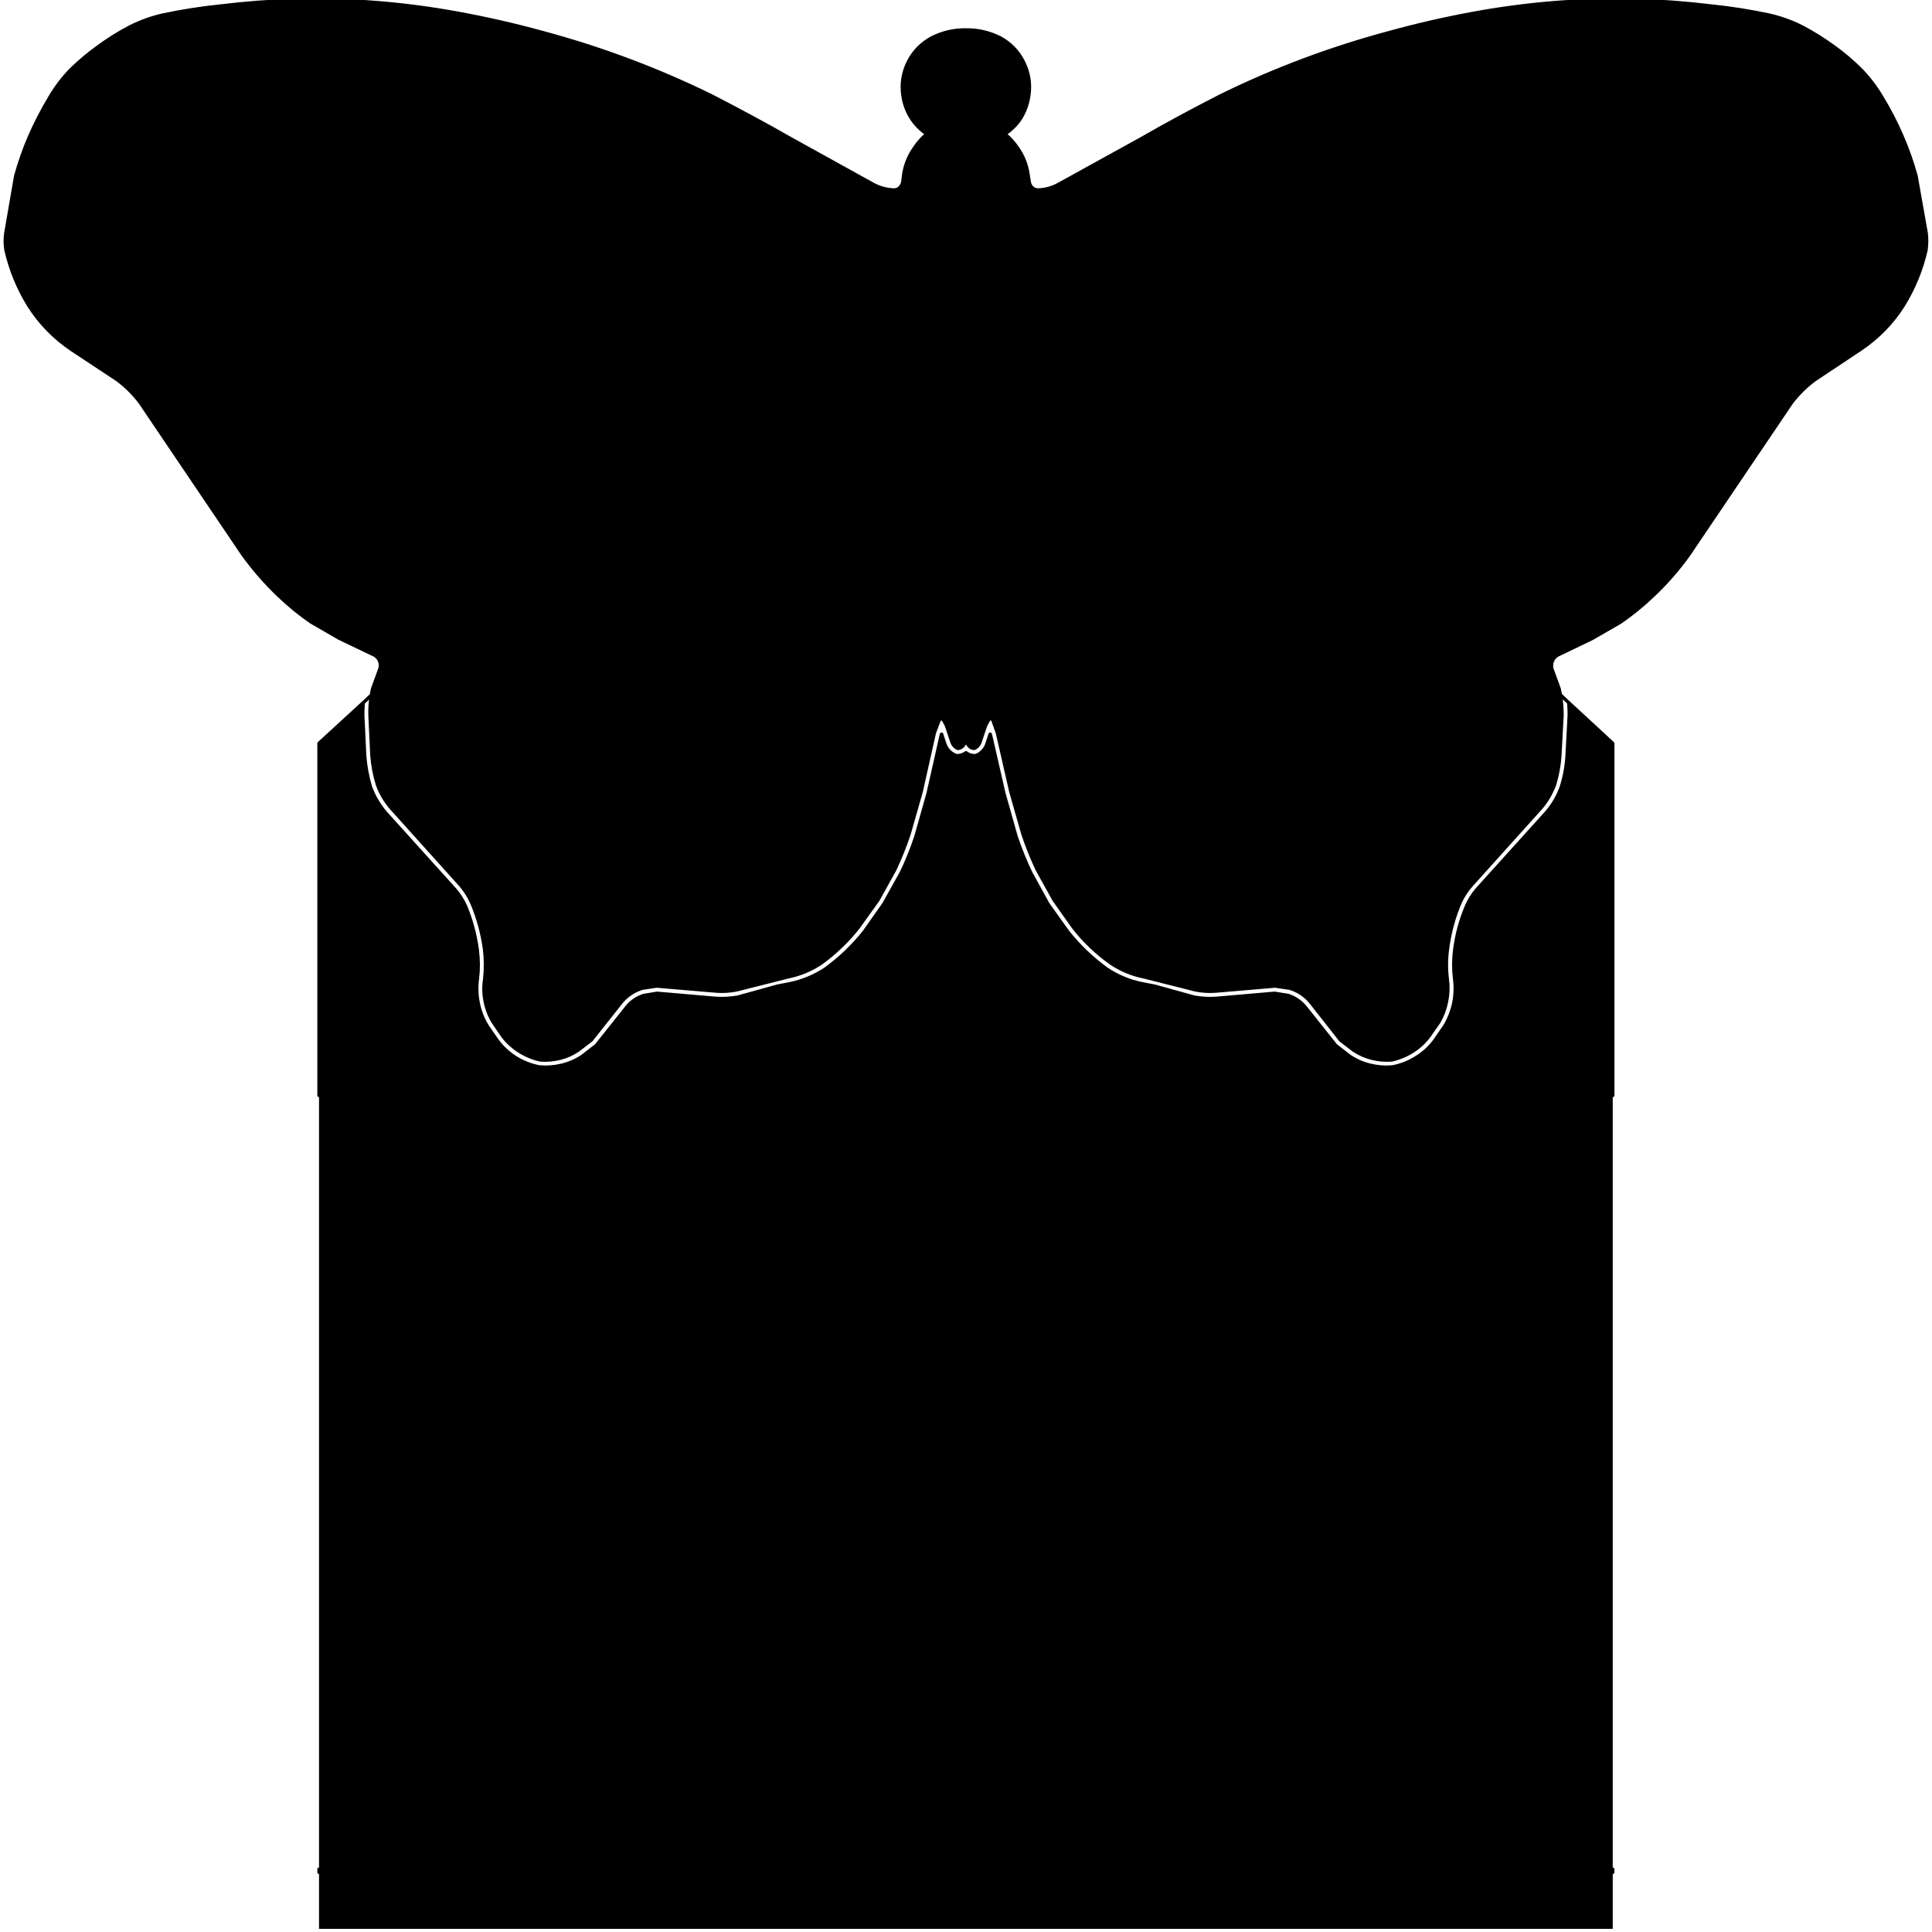
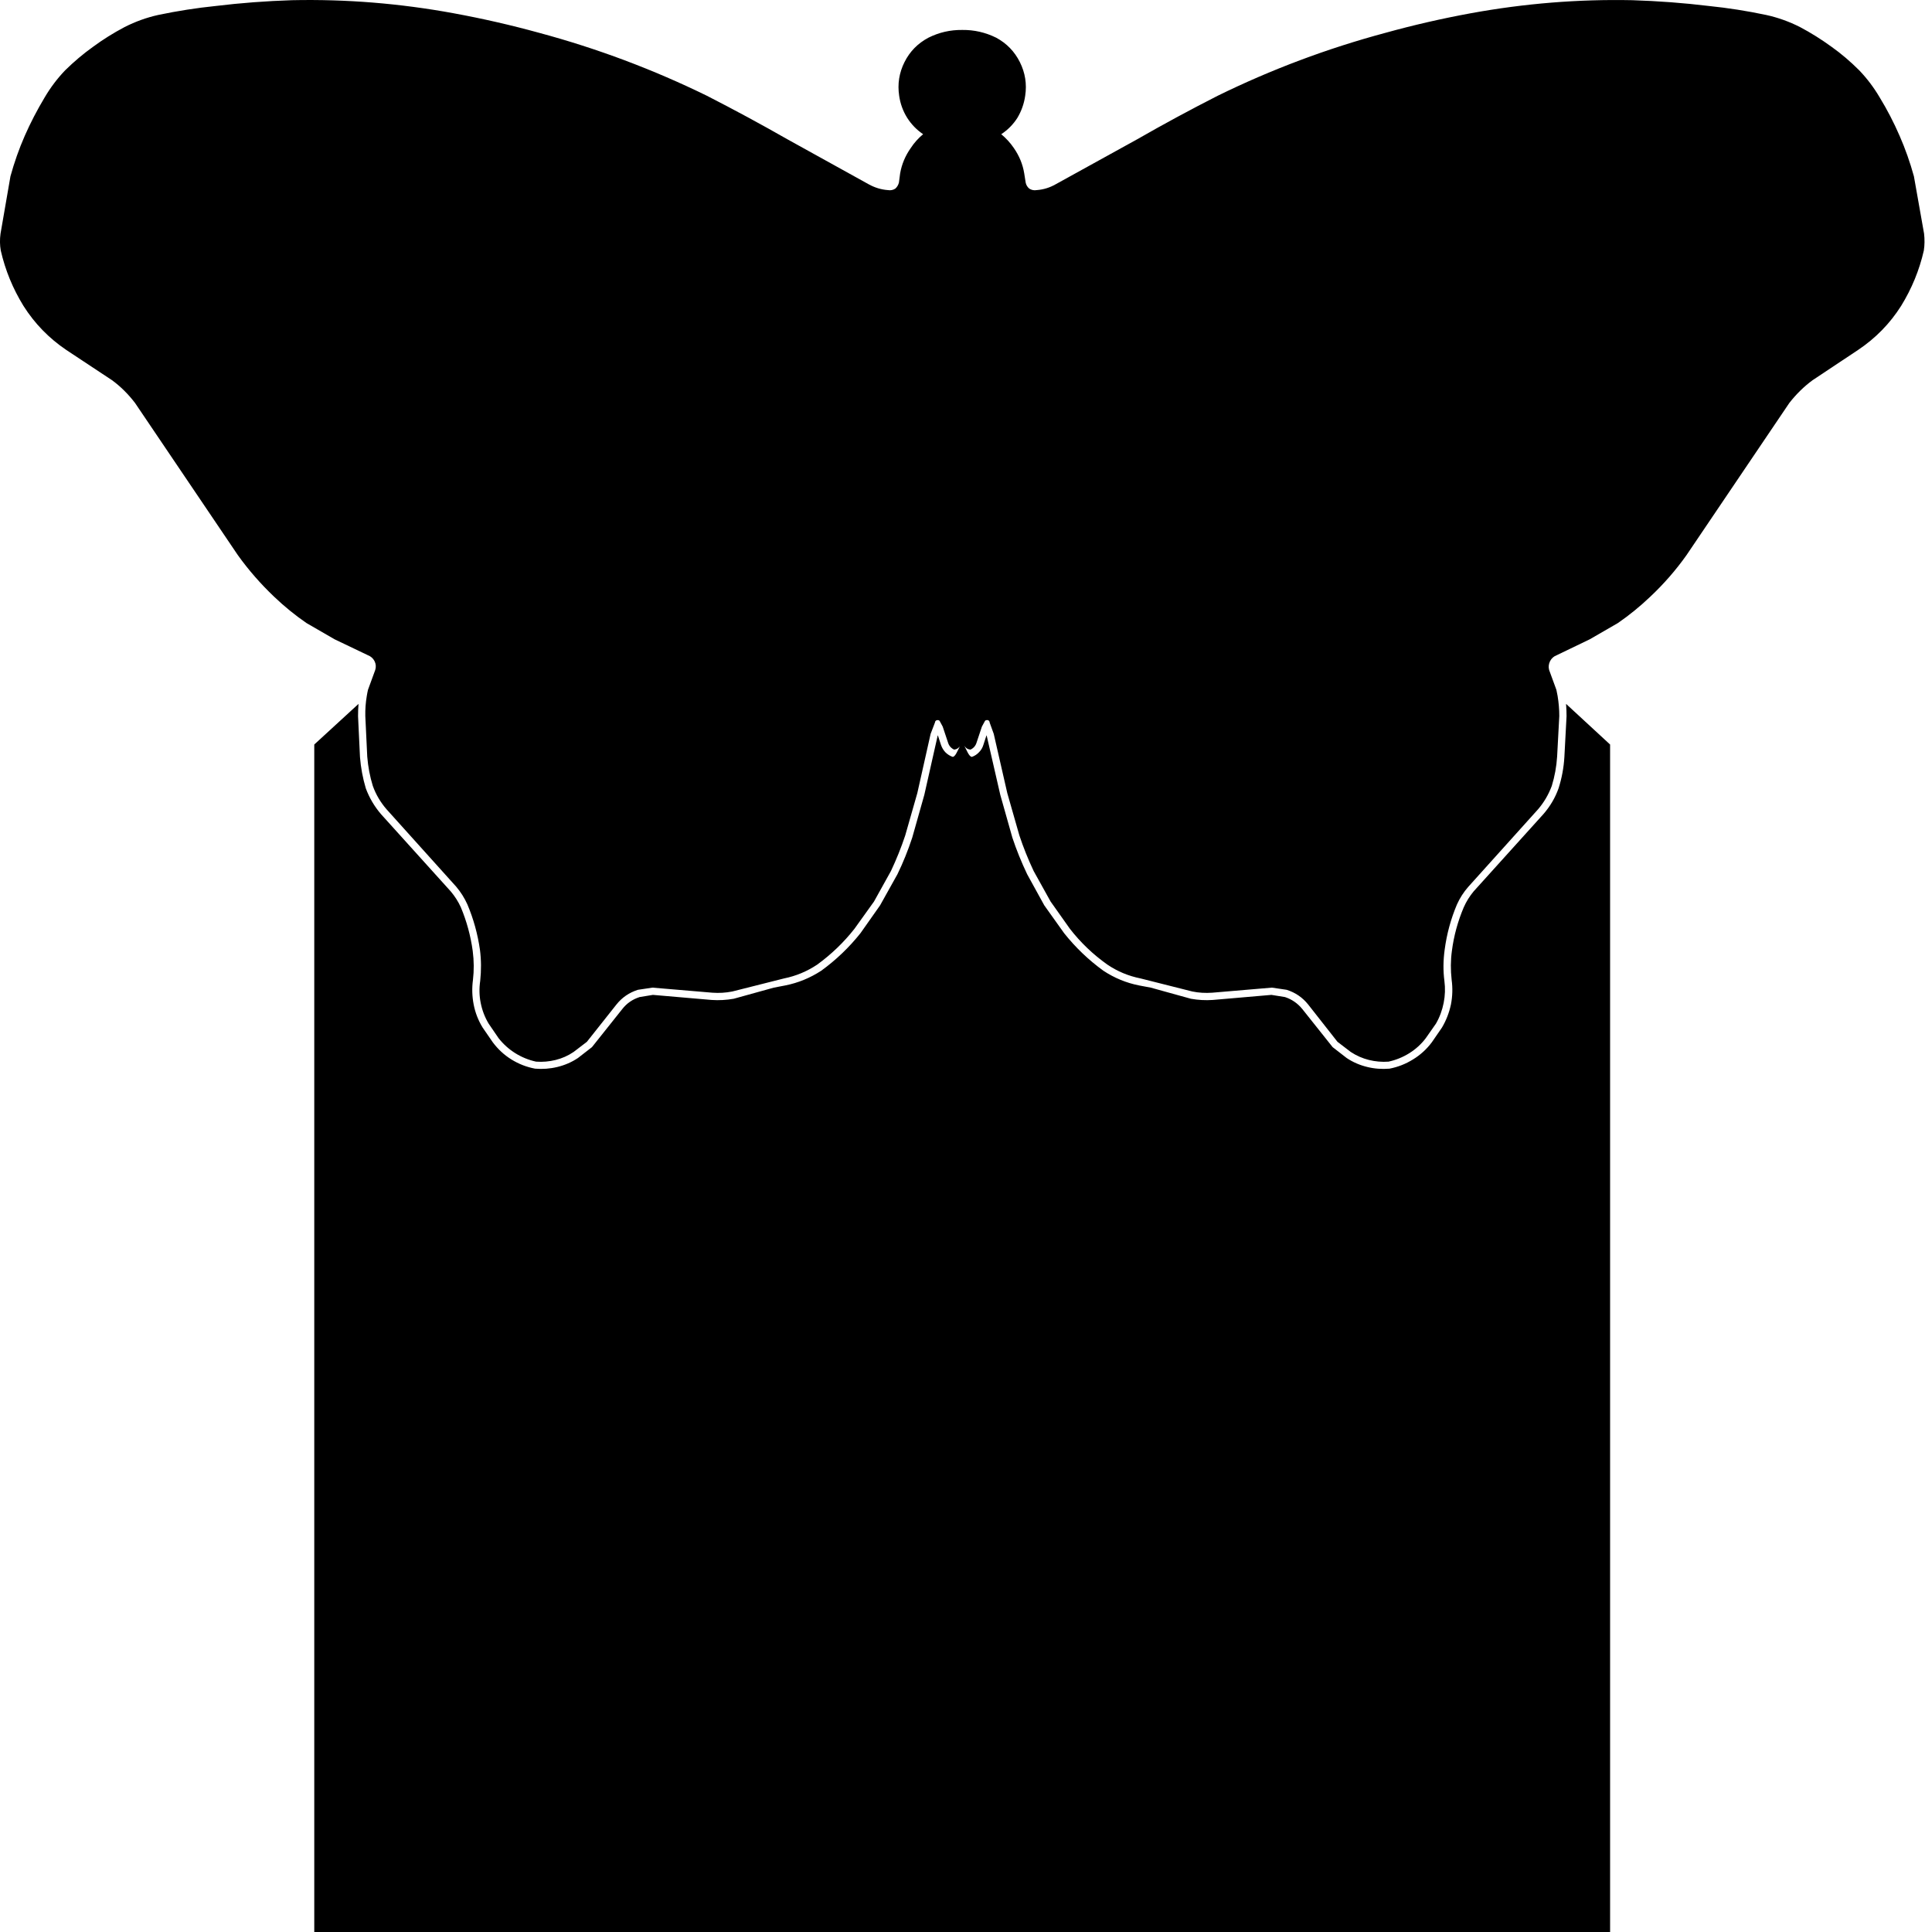
- <svg xmlns="http://www.w3.org/2000/svg" xmlns:xlink="http://www.w3.org/1999/xlink" version="1.1" preserveAspectRatio="none" x="0px" y="0px" width="400px" height="400px" viewBox="0 0 400 400">
-   <defs>
-     <g id="Layer0_0_FILL">
-       <path fill="#000000" stroke="none" d=" M 324.8 145.5 Q 324.9 146.9 324.9 148.05 L 324.45 156.5 Q 324.25 159.8 323.25 162.95 322.2 165.9 320.1 168.3 L 305.7 184.25 Q 304.45 185.75 303.65 187.55 301.8 191.9 301.2 196.55 300.8 199.5 301.15 202.55 301.5 205.1 301 207.65 300.45 210.2 299.15 212.4 L 297.05 215.45 Q 295.45 217.6 293.15 219 290.9 220.4 288.3 220.9 285.95 221.1 283.7 220.55 281.4 220 279.45 218.7 L 276.55 216.45 270.3 208.6 Q 268.85 206.8 266.7 206.1 L 263.9 205.65 251.75 206.7 Q 249.5 206.85 247.25 206.45 L 238.95 204.15 236.55 203.7 Q 232.55 202.9 229.15 200.65 224.55 197.3 221.05 192.9 L 216.95 187.15 213.4 180.7 Q 211.6 176.9 210.35 173.15 L 207.85 164.3 205.05 152.1 205 152 204.35 154 Q 204.1 154.85 203.45 155.5 202.85 156.15 202 156.45 200.85 156.5 200 155.85 199.1 156.5 198 156.45 197.15 156.15 196.5 155.5 195.9 154.85 195.6 154 L 194.95 152 194.9 152.1 192.15 164.3 189.65 173.15 Q 188.35 177.1 186.6 180.7 L 183 187.15 178.95 192.9 Q 175.45 197.3 170.85 200.65 167.4 202.9 163.4 203.7 L 161.05 204.15 152.75 206.45 Q 150.45 206.85 148.2 206.7 L 136.05 205.65 133.3 206.1 Q 131.1 206.8 129.7 208.6 L 123.45 216.45 120.55 218.7 Q 118.6 220 116.3 220.55 114 221.1 111.7 220.9 109.05 220.4 106.8 219 104.55 217.6 102.95 215.45 L 100.85 212.4 Q 99.5 210.2 99 207.65 98.5 205.1 98.85 202.55 99.2 199.65 98.8 196.55 98.15 191.85 96.35 187.55 95.55 185.8 94.25 184.25 L 79.85 168.3 Q 77.8 165.9 76.7 162.95 75.75 159.75 75.5 156.5 L 75.1 148.05 Q 75.1 146.6 75.2 145.5 L 66.05 153.9 66.05 226.8 66.05 387 66.05 387.65 66.05 399.35 333.9 399.35 333.9 387.65 333.9 387 333.9 226.8 333.9 153.9 324.8 145.5 M 398.8 48.3 L 396.7 36.45 Q 395.5 32.1 393.75 28.1 391.95 23.95 389.6 20.1 387.8 17.05 385.4 14.55 382.65 11.8 379.7 9.7 376.55 7.4 373.15 5.6 369.8 3.9 366.15 3.1 360.25 1.85 354.35 1.25 346.55 0.3 338.5 0.05 321.75 -0.3 305.1 2.75 296.1 4.4 287.45 6.8 269.4 11.65 252.8 19.8 244.25 24.15 236.15 28.8 L 219.3 38.1 Q 217.45 39.15 215.4 39.3 214.55 39.45 213.85 39 213.25 38.5 213.1 37.75 L 212.8 35.85 Q 212.35 33.05 210.65 30.6 209.55 29 208.05 27.75 210.1 26.4 211.4 24.35 212.65 22.25 213 19.8 213.55 16.15 211.9 12.85 210.25 9.55 207 7.8 203.65 6.15 200 6.2 196.3 6.15 193 7.8 189.7 9.55 188.05 12.85 186.4 16.15 186.95 19.8 187.3 22.25 188.6 24.35 189.9 26.4 191.9 27.75 190.4 29 189.35 30.6 187.65 33 187.15 35.85 L 186.9 37.75 Q 186.7 38.5 186.15 39 185.45 39.45 184.6 39.3 182.55 39.15 180.65 38.1 L 163.85 28.8 Q 155.7 24.15 147.2 19.8 130.55 11.65 112.55 6.8 103.85 4.4 94.85 2.75 78.2 -0.3 61.45 0.05 53.45 0.3 45.65 1.25 39.75 1.85 33.8 3.1 30.2 3.9 26.85 5.6 23.35 7.45 20.3 9.7 17.3 11.85 14.55 14.55 12.15 17.05 10.35 20.1 7.95 24.1 6.2 28.1 4.45 32.1 3.25 36.45 L 1.2 48.3 Q 0.95 50.1 1.25 51.8 2.65 57.9 5.95 63.25 9.4 68.7 14.8 72.35 L 24.25 78.6 Q 26.9 80.55 29 83.3 L 50.25 114.75 Q 53.55 119.35 57.75 123.35 60.95 126.4 64.45 128.8 L 70.25 132.15 77.15 135.45 Q 78.05 135.8 78.5 136.65 78.95 137.55 78.65 138.5 L 77.15 142.6 Q 77 143.25 76.9 143.9 76.55 145.95 76.6 148 L 77 156.4 Q 77.25 159.55 78.15 162.45 79.1 165.1 81 167.3 L 95.4 183.3 Q 96.8 184.95 97.7 186.95 99.6 191.45 100.3 196.35 100.7 199.5 100.35 202.75 100 205.05 100.45 207.3 100.9 209.6 102.1 211.6 L 104.15 214.6 Q 105.6 216.45 107.6 217.7 109.6 218.95 111.9 219.45 113.95 219.6 115.95 219.1 117.95 218.6 119.65 217.45 L 122.4 215.35 128.5 207.65 Q 130.25 205.45 132.95 204.6 L 135.95 204.15 148.35 205.2 Q 150.4 205.35 152.45 204.95 L 163.15 202.25 Q 166.85 201.5 170 199.4 174.4 196.2 177.7 192 L 181.75 186.35 185.25 180.05 Q 186.95 176.45 188.2 172.7 L 190.7 163.95 193.45 151.7 194.35 149.35 Q 194.35 149.15 194.5 149 194.65 148.85 194.9 148.85 195.15 148.85 195.3 149 L 195.95 150.2 197.05 153.5 Q 197.35 154.5 198.3 154.95 198.95 154.9 199.4 154.4 L 200 153.55 200.6 154.4 Q 201 154.9 201.7 154.95 202.65 154.5 202.95 153.5 L 204.05 150.2 204.7 149 Q 204.85 148.85 205.05 148.85 205.3 148.8 205.45 148.95 205.65 149.1 205.65 149.35 L 206.5 151.7 209.3 163.95 211.8 172.7 Q 213.05 176.45 214.75 180.05 L 218.25 186.35 222.25 192 Q 225.55 196.25 230 199.4 233.1 201.5 236.85 202.25 L 247.55 204.95 Q 249.55 205.35 251.65 205.2 L 264 204.15 267.05 204.6 Q 269.75 205.45 271.5 207.65 L 277.55 215.35 280.3 217.45 Q 282.05 218.6 284.05 219.1 286.05 219.6 288.1 219.45 290.4 218.95 292.4 217.7 294.4 216.45 295.8 214.6 L 297.9 211.6 Q 299.05 209.6 299.5 207.3 299.95 205.05 299.65 202.75 299.25 199.65 299.7 196.35 300.35 191.45 302.25 186.95 303.15 184.95 304.6 183.3 L 319 167.3 Q 320.85 165.15 321.85 162.45 322.75 159.5 322.95 156.4 L 323.4 148 Q 323.4 145.95 323.05 143.85 322.95 143.25 322.8 142.6 L 321.3 138.5 Q 321.05 137.55 321.5 136.65 321.95 135.8 322.85 135.45 L 329.7 132.15 335.5 128.8 Q 339 126.4 342.2 123.35 346.4 119.4 349.7 114.75 L 370.95 83.3 Q 373.1 80.55 375.75 78.6 L 385.15 72.35 Q 390.6 68.7 394.05 63.25 397.35 57.9 398.75 51.8 399 50.1 398.8 48.3 Z" />
-     </g>
-     <path id="Layer0_0_1_STROKES" stroke="#000000" stroke-width="0.7" stroke-linejoin="round" stroke-linecap="round" fill="none" d=" M 76.9 143.9 Q 77 143.25 77.15 142.6 L 78.65 138.5 Q 78.95 137.55 78.5 136.65 78.05 135.8 77.15 135.45 L 70.25 132.15 64.45 128.8 Q 60.95 126.4 57.75 123.35 53.55 119.35 50.25 114.75 L 29 83.3 Q 26.9 80.55 24.25 78.6 L 14.8 72.35 Q 9.4 68.7 5.95 63.25 2.65 57.9 1.25 51.8 0.95 50.1 1.2 48.3 L 3.25 36.45 Q 4.45 32.1 6.2 28.1 7.95 24.1 10.35 20.1 12.15 17.05 14.55 14.55 17.3 11.85 20.3 9.7 23.35 7.45 26.85 5.6 30.2 3.9 33.8 3.1 39.75 1.85 45.65 1.25 53.45 0.3 61.45 0.05 78.2 -0.3 94.85 2.75 103.85 4.4 112.55 6.8 130.55 11.65 147.2 19.8 155.7 24.15 163.85 28.8 L 180.65 38.1 Q 182.55 39.15 184.6 39.3 185.45 39.45 186.15 39 186.7 38.5 186.9 37.75 L 187.15 35.85 Q 187.65 33 189.35 30.6 190.4 29 191.9 27.75 189.9 26.4 188.6 24.35 187.3 22.25 186.95 19.8 186.4 16.15 188.05 12.85 189.7 9.55 193 7.8 196.3 6.15 200 6.2 203.65 6.15 207 7.8 210.25 9.55 211.9 12.85 213.55 16.15 213 19.8 212.65 22.25 211.4 24.35 210.1 26.4 208.05 27.75 209.55 29 210.65 30.6 212.35 33.05 212.8 35.85 L 213.1 37.75 Q 213.25 38.5 213.85 39 214.55 39.45 215.4 39.3 217.45 39.15 219.3 38.1 L 236.15 28.8 Q 244.25 24.15 252.8 19.8 269.4 11.65 287.45 6.8 296.1 4.4 305.1 2.75 321.75 -0.3 338.5 0.05 346.55 0.3 354.35 1.25 360.25 1.85 366.15 3.1 369.8 3.9 373.15 5.6 376.55 7.4 379.7 9.7 382.65 11.8 385.4 14.55 387.8 17.05 389.6 20.1 391.95 23.95 393.75 28.1 395.5 32.1 396.7 36.45 L 398.8 48.3 Q 399 50.1 398.75 51.8 397.35 57.9 394.05 63.25 390.6 68.7 385.15 72.35 L 375.75 78.6 Q 373.1 80.55 370.95 83.3 L 349.7 114.75 Q 346.4 119.4 342.2 123.35 339 126.4 335.5 128.8 L 329.7 132.15 322.85 135.45 Q 321.95 135.8 321.5 136.65 321.05 137.55 321.3 138.5 L 322.8 142.6 Q 322.95 143.25 323.05 143.85 L 324.8 145.5 333.9 153.9 333.9 226.8 M 333.9 387 L 333.9 387.65 M 66.05 387.65 L 66.05 387 M 66.05 226.8 L 66.05 153.9 75.2 145.5 76.9 143.9 Q 76.55 145.95 76.6 148 L 77 156.4 Q 77.25 159.55 78.15 162.45 79.1 165.1 81 167.3 L 95.4 183.3 Q 96.8 184.95 97.7 186.95 99.6 191.45 100.3 196.35 100.7 199.5 100.35 202.75 100 205.05 100.45 207.3 100.9 209.6 102.1 211.6 L 104.15 214.6 Q 105.6 216.45 107.6 217.7 109.6 218.95 111.9 219.45 113.95 219.6 115.95 219.1 117.95 218.6 119.65 217.45 L 122.4 215.35 128.5 207.65 Q 130.25 205.45 132.95 204.6 L 135.95 204.15 148.35 205.2 Q 150.4 205.35 152.45 204.95 L 163.15 202.25 Q 166.85 201.5 170 199.4 174.4 196.2 177.7 192 L 181.75 186.35 185.25 180.05 Q 186.95 176.45 188.2 172.7 L 190.7 163.95 193.45 151.7 194.35 149.35 Q 194.35 149.15 194.5 149 194.65 148.85 194.9 148.85 195.15 148.85 195.3 149 L 195.95 150.2 197.05 153.5 Q 197.35 154.5 198.3 154.95 198.95 154.9 199.4 154.4 L 200 153.55 200.6 154.4 Q 201 154.9 201.7 154.95 202.65 154.5 202.95 153.5 L 204.05 150.2 204.7 149 Q 204.85 148.85 205.05 148.85 205.3 148.8 205.45 148.95 205.65 149.1 205.65 149.35 L 206.5 151.7 209.3 163.95 211.8 172.7 Q 213.05 176.45 214.75 180.05 L 218.25 186.35 222.25 192 Q 225.55 196.25 230 199.4 233.1 201.5 236.85 202.25 L 247.55 204.95 Q 249.55 205.35 251.65 205.2 L 264 204.15 267.05 204.6 Q 269.75 205.45 271.5 207.65 L 277.55 215.35 280.3 217.45 Q 282.05 218.6 284.05 219.1 286.05 219.6 288.1 219.45 290.4 218.95 292.4 217.7 294.4 216.45 295.8 214.6 L 297.9 211.6 Q 299.05 209.6 299.5 207.3 299.95 205.05 299.65 202.75 299.25 199.65 299.7 196.35 300.35 191.45 302.25 186.95 303.15 184.95 304.6 183.3 L 319 167.3 Q 320.85 165.15 321.85 162.45 322.75 159.5 322.95 156.4 L 323.4 148 Q 323.4 145.95 323.05 143.85 M 324.8 145.5 Q 324.9 146.9 324.9 148.05 L 324.45 156.5 Q 324.25 159.8 323.25 162.95 322.2 165.9 320.1 168.3 L 305.7 184.25 Q 304.45 185.75 303.65 187.55 301.8 191.9 301.2 196.55 300.8 199.5 301.15 202.55 301.5 205.1 301 207.65 300.45 210.2 299.15 212.4 L 297.05 215.45 Q 295.45 217.6 293.15 219 290.9 220.4 288.3 220.9 285.95 221.1 283.7 220.55 281.4 220 279.45 218.7 L 276.55 216.45 270.3 208.6 Q 268.85 206.8 266.7 206.1 L 263.9 205.65 251.75 206.7 Q 249.5 206.85 247.25 206.45 L 238.95 204.15 236.55 203.7 Q 232.55 202.9 229.15 200.65 224.55 197.3 221.05 192.9 L 216.95 187.15 213.4 180.7 Q 211.6 176.9 210.35 173.15 L 207.85 164.3 205.05 152.1 205 152 204.35 154 Q 204.1 154.85 203.45 155.5 202.85 156.15 202 156.45 200.85 156.5 200 155.85 199.1 156.5 198 156.45 197.15 156.15 196.5 155.5 195.9 154.85 195.6 154 L 194.95 152 194.9 152.1 192.15 164.3 189.65 173.15 Q 188.35 177.1 186.6 180.7 L 183 187.15 178.95 192.9 Q 175.45 197.3 170.85 200.65 167.4 202.9 163.4 203.7 L 161.05 204.15 152.75 206.45 Q 150.45 206.85 148.2 206.7 L 136.05 205.65 133.3 206.1 Q 131.1 206.8 129.7 208.6 L 123.45 216.45 120.55 218.7 Q 118.6 220 116.3 220.55 114 221.1 111.7 220.9 109.05 220.4 106.8 219 104.55 217.6 102.95 215.45 L 100.85 212.4 Q 99.5 210.2 99 207.65 98.5 205.1 98.85 202.55 99.2 199.65 98.8 196.55 98.15 191.85 96.35 187.55 95.55 185.8 94.25 184.25 L 79.85 168.3 Q 77.8 165.9 76.7 162.95 75.75 159.75 75.5 156.5 L 75.1 148.05 Q 75.1 146.6 75.2 145.5" />
-   </defs>
-   <g transform="matrix( 1, 0, 0, 1, 0,0) ">
-     <use xlink:href="#Layer0_0_FILL" />
-     <use xlink:href="#Layer0_0_1_STROKES" />
-   </g>
+ <svg xmlns="http://www.w3.org/2000/svg" id="Warstwa_1" data-name="Warstwa 1" viewBox="0 0 397.8 399.34">
+   <path d="M397.71,48.29l-2.1-11.85c-.8-2.9-1.78-5.68-2.95-8.35-1.2-2.77-2.58-5.43-4.15-8-1.2-2.03-2.6-3.88-4.2-5.55-1.83-1.83-3.73-3.45-5.7-4.85-2.1-1.53-4.28-2.9-6.55-4.1-2.23-1.13-4.57-1.97-7-2.5-3.93-.83-7.87-1.45-11.8-1.85-5.2-.63-10.48-1.03-15.85-1.2-11.17-.23-22.3.67-33.4,2.7-6,1.1-11.88,2.45-17.65,4.05-12.03,3.23-23.58,7.57-34.65,13-5.7,2.9-11.25,5.9-16.65,9l-16.85,9.3c-1.23.7-2.53,1.1-3.9,1.2-.57.1-1.08,0-1.55-.3-.4-.33-.65-.75-.75-1.25l-.3-1.9c-.3-1.87-1.02-3.62-2.15-5.25-.73-1.07-1.6-2.02-2.6-2.85,1.37-.9,2.48-2.03,3.35-3.4.83-1.4,1.37-2.92,1.6-4.55.37-2.43,0-4.75-1.1-6.95-1.1-2.2-2.73-3.88-4.9-5.05-2.23-1.1-4.57-1.63-7-1.6-2.47-.03-4.8.5-7,1.6-2.2,1.17-3.85,2.85-4.95,5.05-1.1,2.2-1.47,4.52-1.1,6.95.23,1.63.78,3.15,1.65,4.55.87,1.37,1.97,2.5,3.3,3.4-1,.83-1.85,1.78-2.55,2.85-1.13,1.6-1.87,3.35-2.2,5.25l-.25,1.9c-.13.5-.38.92-.75,1.25-.47.3-.98.4-1.55.3-1.37-.1-2.68-.5-3.95-1.2l-16.8-9.3c-5.43-3.1-10.98-6.1-16.65-9-11.1-5.43-22.65-9.77-34.65-13-5.8-1.6-11.7-2.95-17.7-4.05C82.66.7,71.53-.2,60.36.04c-5.33.17-10.6.57-15.8,1.2-3.93.4-7.88,1.02-11.85,1.85-2.4.53-4.72,1.37-6.95,2.5-2.33,1.23-4.52,2.6-6.55,4.1-2,1.43-3.92,3.05-5.75,4.85-1.6,1.67-3,3.52-4.2,5.55-1.6,2.67-2.98,5.33-4.15,8-1.17,2.67-2.15,5.45-2.95,8.35L.11,48.29c-.17,1.2-.15,2.37.05,3.5.93,4.07,2.5,7.88,4.7,11.45,2.3,3.63,5.25,6.67,8.85,9.1l9.45,6.25c1.77,1.3,3.35,2.87,4.75,4.7l21.25,31.45c2.2,3.07,4.7,5.93,7.5,8.6,2.13,2.03,4.37,3.85,6.7,5.45l5.8,3.35,6.9,3.3c.6.23,1.05.63,1.35,1.2.3.6.35,1.22.15,1.85l-1.5,4.1c-.1.43-.18.87-.25,1.3-.23,1.37-.33,2.73-.3,4.1l.4,8.4c.17,2.1.55,4.12,1.15,6.05.63,1.77,1.58,3.38,2.85,4.85l14.4,16c.93,1.1,1.7,2.32,2.3,3.65,1.27,3,2.13,6.13,2.6,9.4.27,2.1.28,4.23.05,6.4-.23,1.53-.2,3.05.1,4.55.3,1.53.85,2.97,1.65,4.3l2.05,3c.97,1.23,2.12,2.27,3.45,3.1s2.77,1.42,4.3,1.75c1.37.1,2.72-.02,4.05-.35,1.33-.33,2.57-.88,3.7-1.65l2.75-2.1,6.1-7.7c1.17-1.47,2.65-2.48,4.45-3.05l3-.45,12.4,1.05c1.37.1,2.73.02,4.1-.25l10.7-2.7c2.47-.5,4.75-1.45,6.85-2.85,2.93-2.13,5.5-4.6,7.7-7.4l4.05-5.65,3.5-6.3c1.13-2.4,2.12-4.85,2.95-7.35l2.5-8.75,2.75-12.25.9-2.35c0-.13.05-.25.15-.35s.23-.15.4-.15.3.05.4.15l.65,1.2,1.1,3.3c.2.67.62,1.15,1.25,1.45.43-.03.8-.22,1.1-.55l.11-.15c-.47.89-.97,2.23-1.51,2.2-.57-.2-1.07-.52-1.5-.95-.4-.43-.7-.93-.9-1.5l-.65-2-.05.1-2.75,12.2-2.5,8.85c-.87,2.63-1.88,5.15-3.05,7.55l-3.6,6.45-4.05,5.75c-2.33,2.93-5.03,5.52-8.1,7.75-2.3,1.5-4.78,2.52-7.45,3.05l-2.35.45-8.3,2.3c-1.53.27-3.05.35-4.55.25l-12.15-1.05-2.75.45c-1.47.47-2.67,1.3-3.6,2.5l-6.25,7.85-2.9,2.25c-1.3.87-2.72,1.48-4.25,1.85-1.53.37-3.07.48-4.6.35-1.77-.33-3.4-.97-4.9-1.9-1.5-.93-2.78-2.12-3.85-3.55l-2.1-3.05c-.9-1.47-1.52-3.05-1.85-4.75-.33-1.7-.38-3.4-.15-5.1.23-1.93.22-3.93-.05-6-.43-3.13-1.25-6.13-2.45-9-.53-1.17-1.23-2.27-2.1-3.3l-14.4-15.95c-1.37-1.6-2.42-3.38-3.15-5.35-.63-2.13-1.03-4.28-1.2-6.45l-.4-8.45c0-.97.03-1.82.1-2.55l-9.15,8.4v245.45h267.85v-245.45l-9.1-8.4c.07.93.1,1.78.1,2.55l-.45,8.45c-.13,2.2-.53,4.35-1.2,6.45-.7,1.97-1.75,3.75-3.15,5.35l-14.4,15.95c-.83,1-1.52,2.1-2.05,3.3-1.23,2.9-2.05,5.9-2.45,9-.27,1.97-.28,3.97-.05,6,.23,1.7.18,3.4-.15,5.1-.37,1.7-.98,3.28-1.85,4.75l-2.1,3.05c-1.07,1.43-2.37,2.62-3.9,3.55-1.5.93-3.12,1.57-4.85,1.9-1.57.13-3.1.02-4.6-.35-1.53-.37-2.95-.98-4.25-1.85l-2.9-2.25-6.25-7.85c-.97-1.2-2.17-2.03-3.6-2.5l-2.8-.45-12.15,1.05c-1.5.1-3,.02-4.5-.25l-8.3-2.3-2.4-.45c-2.67-.53-5.13-1.55-7.4-3.05-3.07-2.23-5.77-4.82-8.1-7.75l-4.1-5.75-3.55-6.45c-1.2-2.53-2.22-5.05-3.05-7.55l-2.5-8.85-2.8-12.2-.05-.1-.65,2c-.17.57-.47,1.07-.9,1.5-.4.43-.88.75-1.45.95-.59.03-1.12-1.43-1.59-2.31l.19.26c.27.33.63.52,1.1.55.63-.3,1.05-.78,1.25-1.45l1.1-3.3.65-1.2c.1-.1.22-.15.35-.15.17-.03.3,0,.4.1.13.1.2.23.2.4l.85,2.35,2.8,12.25,2.5,8.75c.83,2.5,1.82,4.95,2.95,7.35l3.5,6.3,4,5.65c2.2,2.83,4.78,5.3,7.75,7.4,2.07,1.4,4.35,2.35,6.85,2.85l10.7,2.7c1.33.27,2.7.35,4.1.25l12.35-1.05,3.05.45c1.8.57,3.28,1.58,4.45,3.05l6.05,7.7,2.75,2.1c1.17.77,2.42,1.32,3.75,1.65,1.33.33,2.68.45,4.05.35,1.53-.33,2.97-.92,4.3-1.75s2.47-1.87,3.4-3.1l2.1-3c.77-1.33,1.3-2.77,1.6-4.3.3-1.5.35-3.02.15-4.55-.27-2.07-.25-4.2.05-6.4.43-3.27,1.28-6.4,2.55-9.4.6-1.33,1.38-2.55,2.35-3.65l14.4-16c1.23-1.43,2.18-3.05,2.85-4.85.6-1.97.97-3.98,1.1-6.05l.45-8.4c0-1.37-.12-2.75-.35-4.15-.07-.4-.15-.82-.25-1.25l-1.5-4.1c-.17-.63-.1-1.25.2-1.85.3-.57.75-.97,1.35-1.2l6.85-3.3,5.8-3.35c2.33-1.6,4.57-3.42,6.7-5.45,2.8-2.63,5.3-5.5,7.5-8.6l21.25-31.45c1.43-1.83,3.03-3.4,4.8-4.7l9.4-6.25c3.63-2.43,6.6-5.47,8.9-9.1,2.2-3.57,3.77-7.38,4.7-11.45.17-1.13.18-2.3.05-3.5Z" />
</svg>
